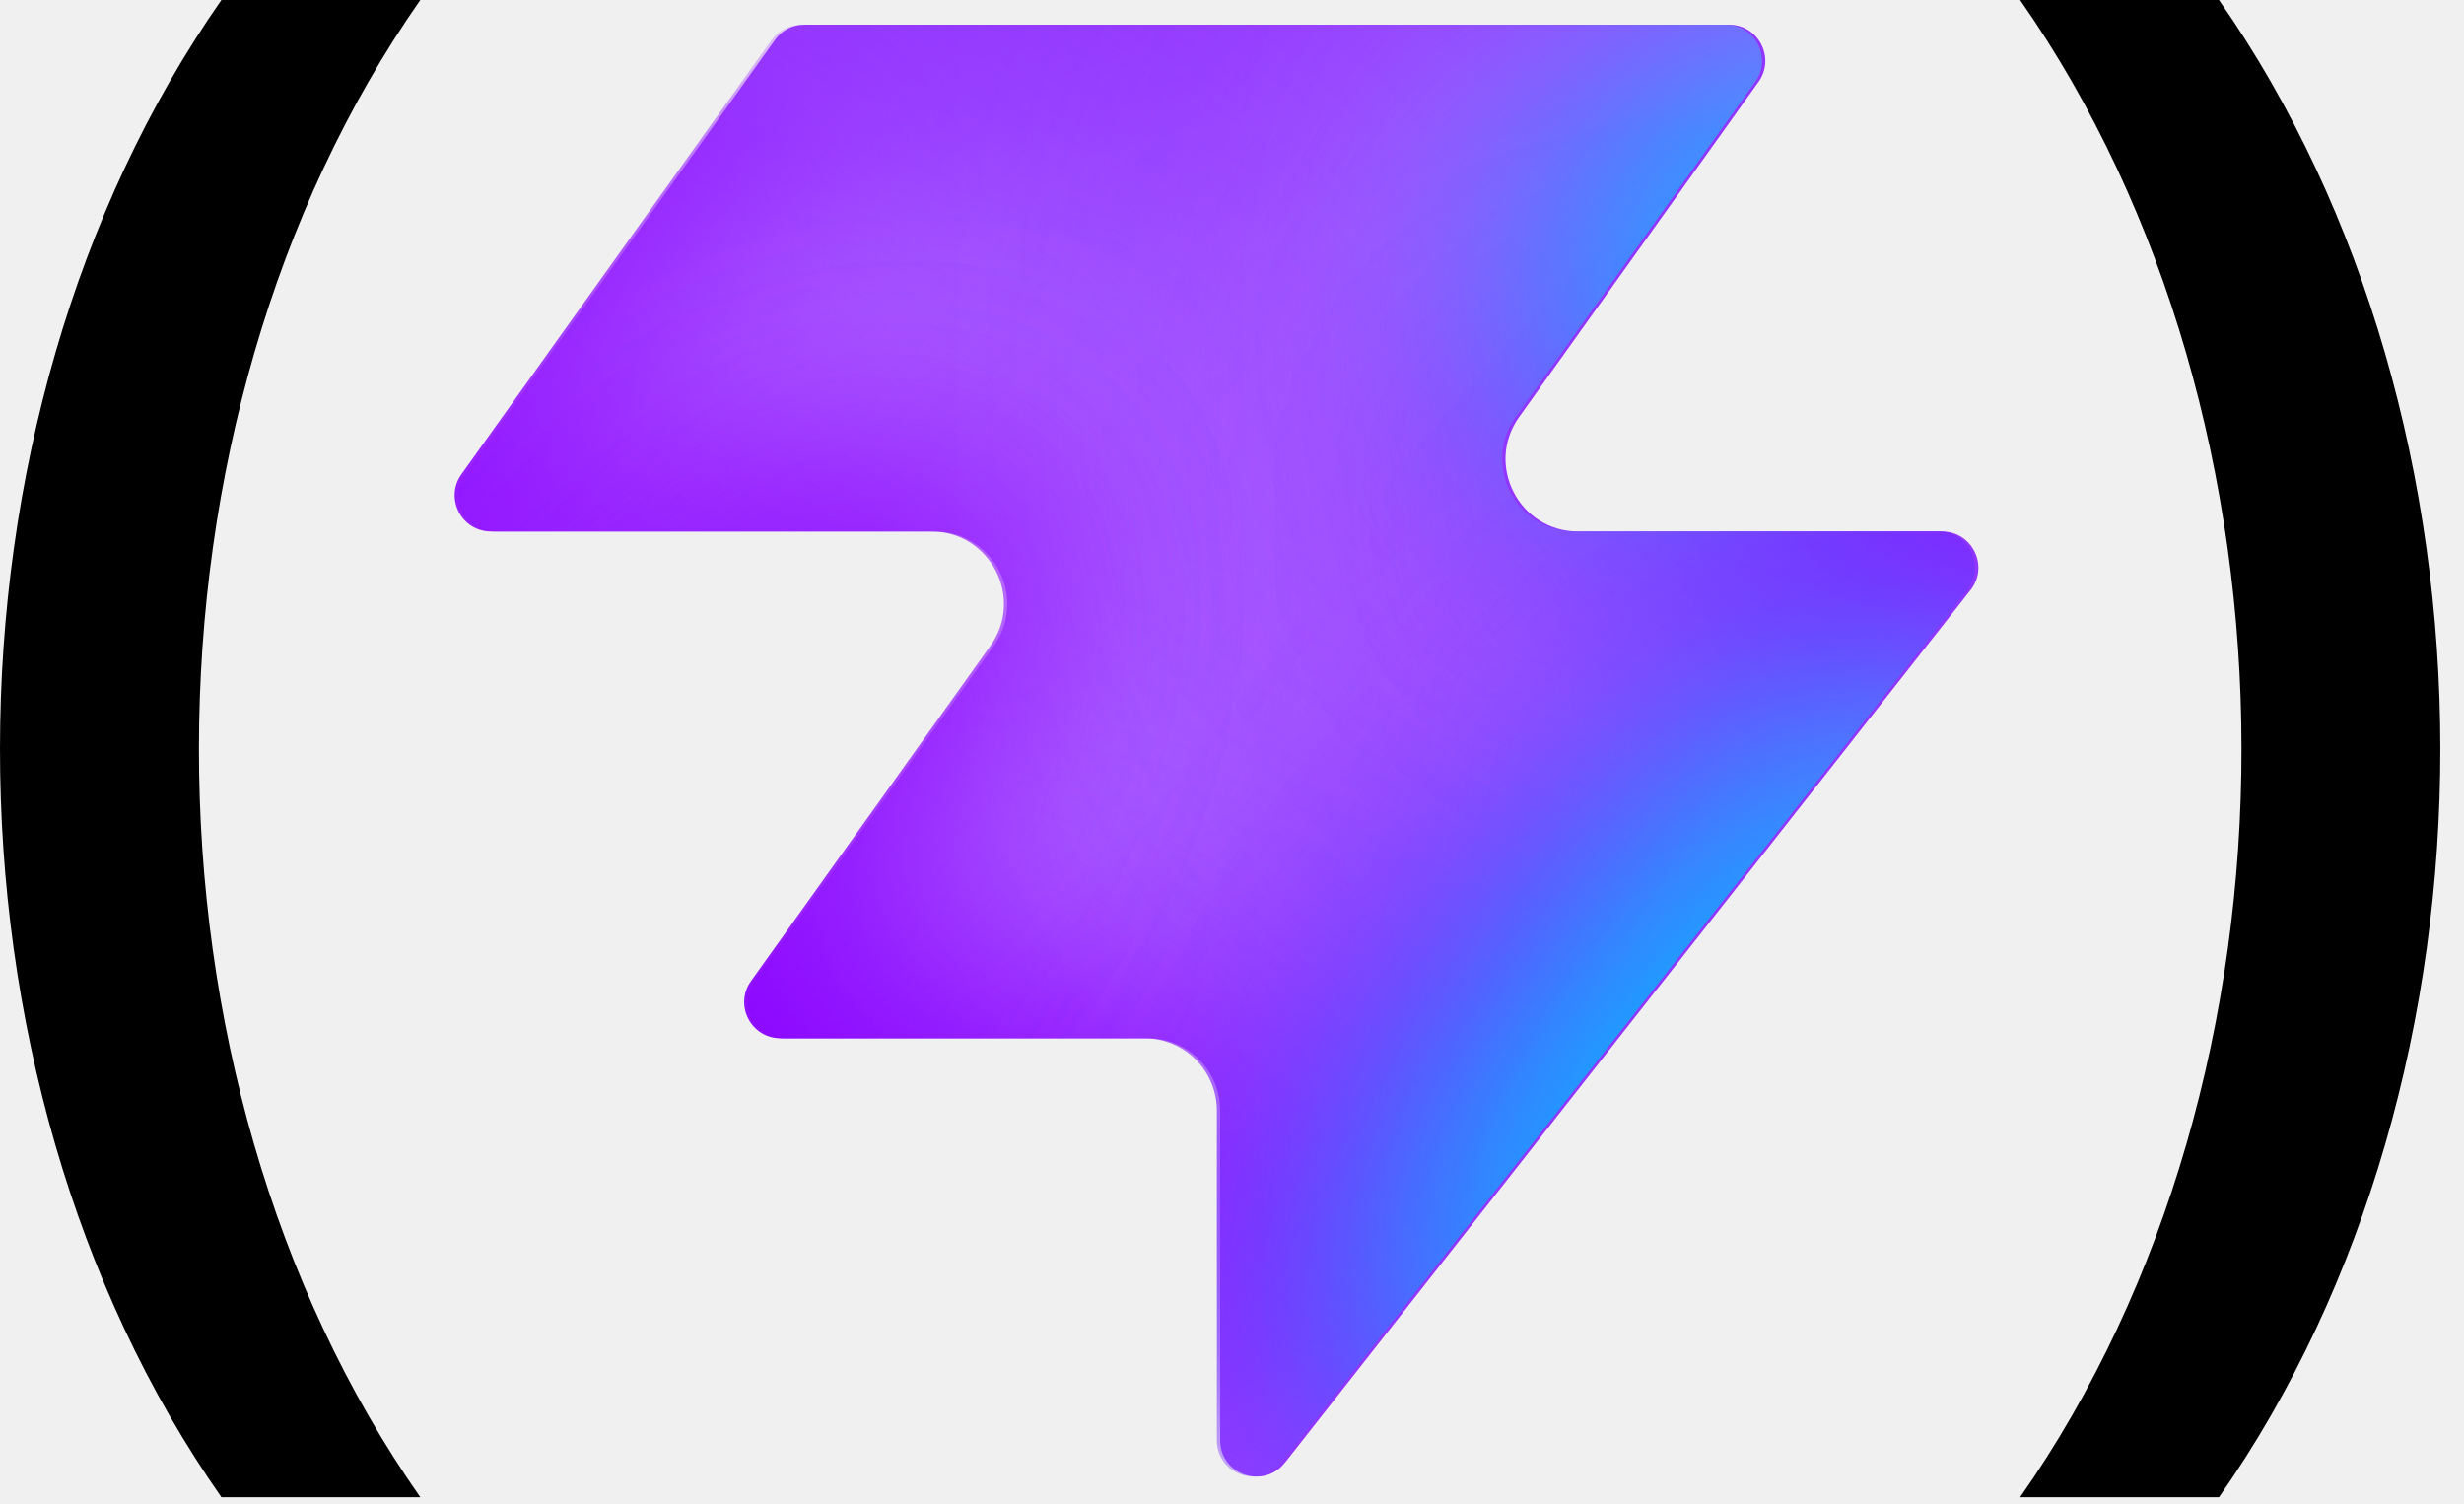
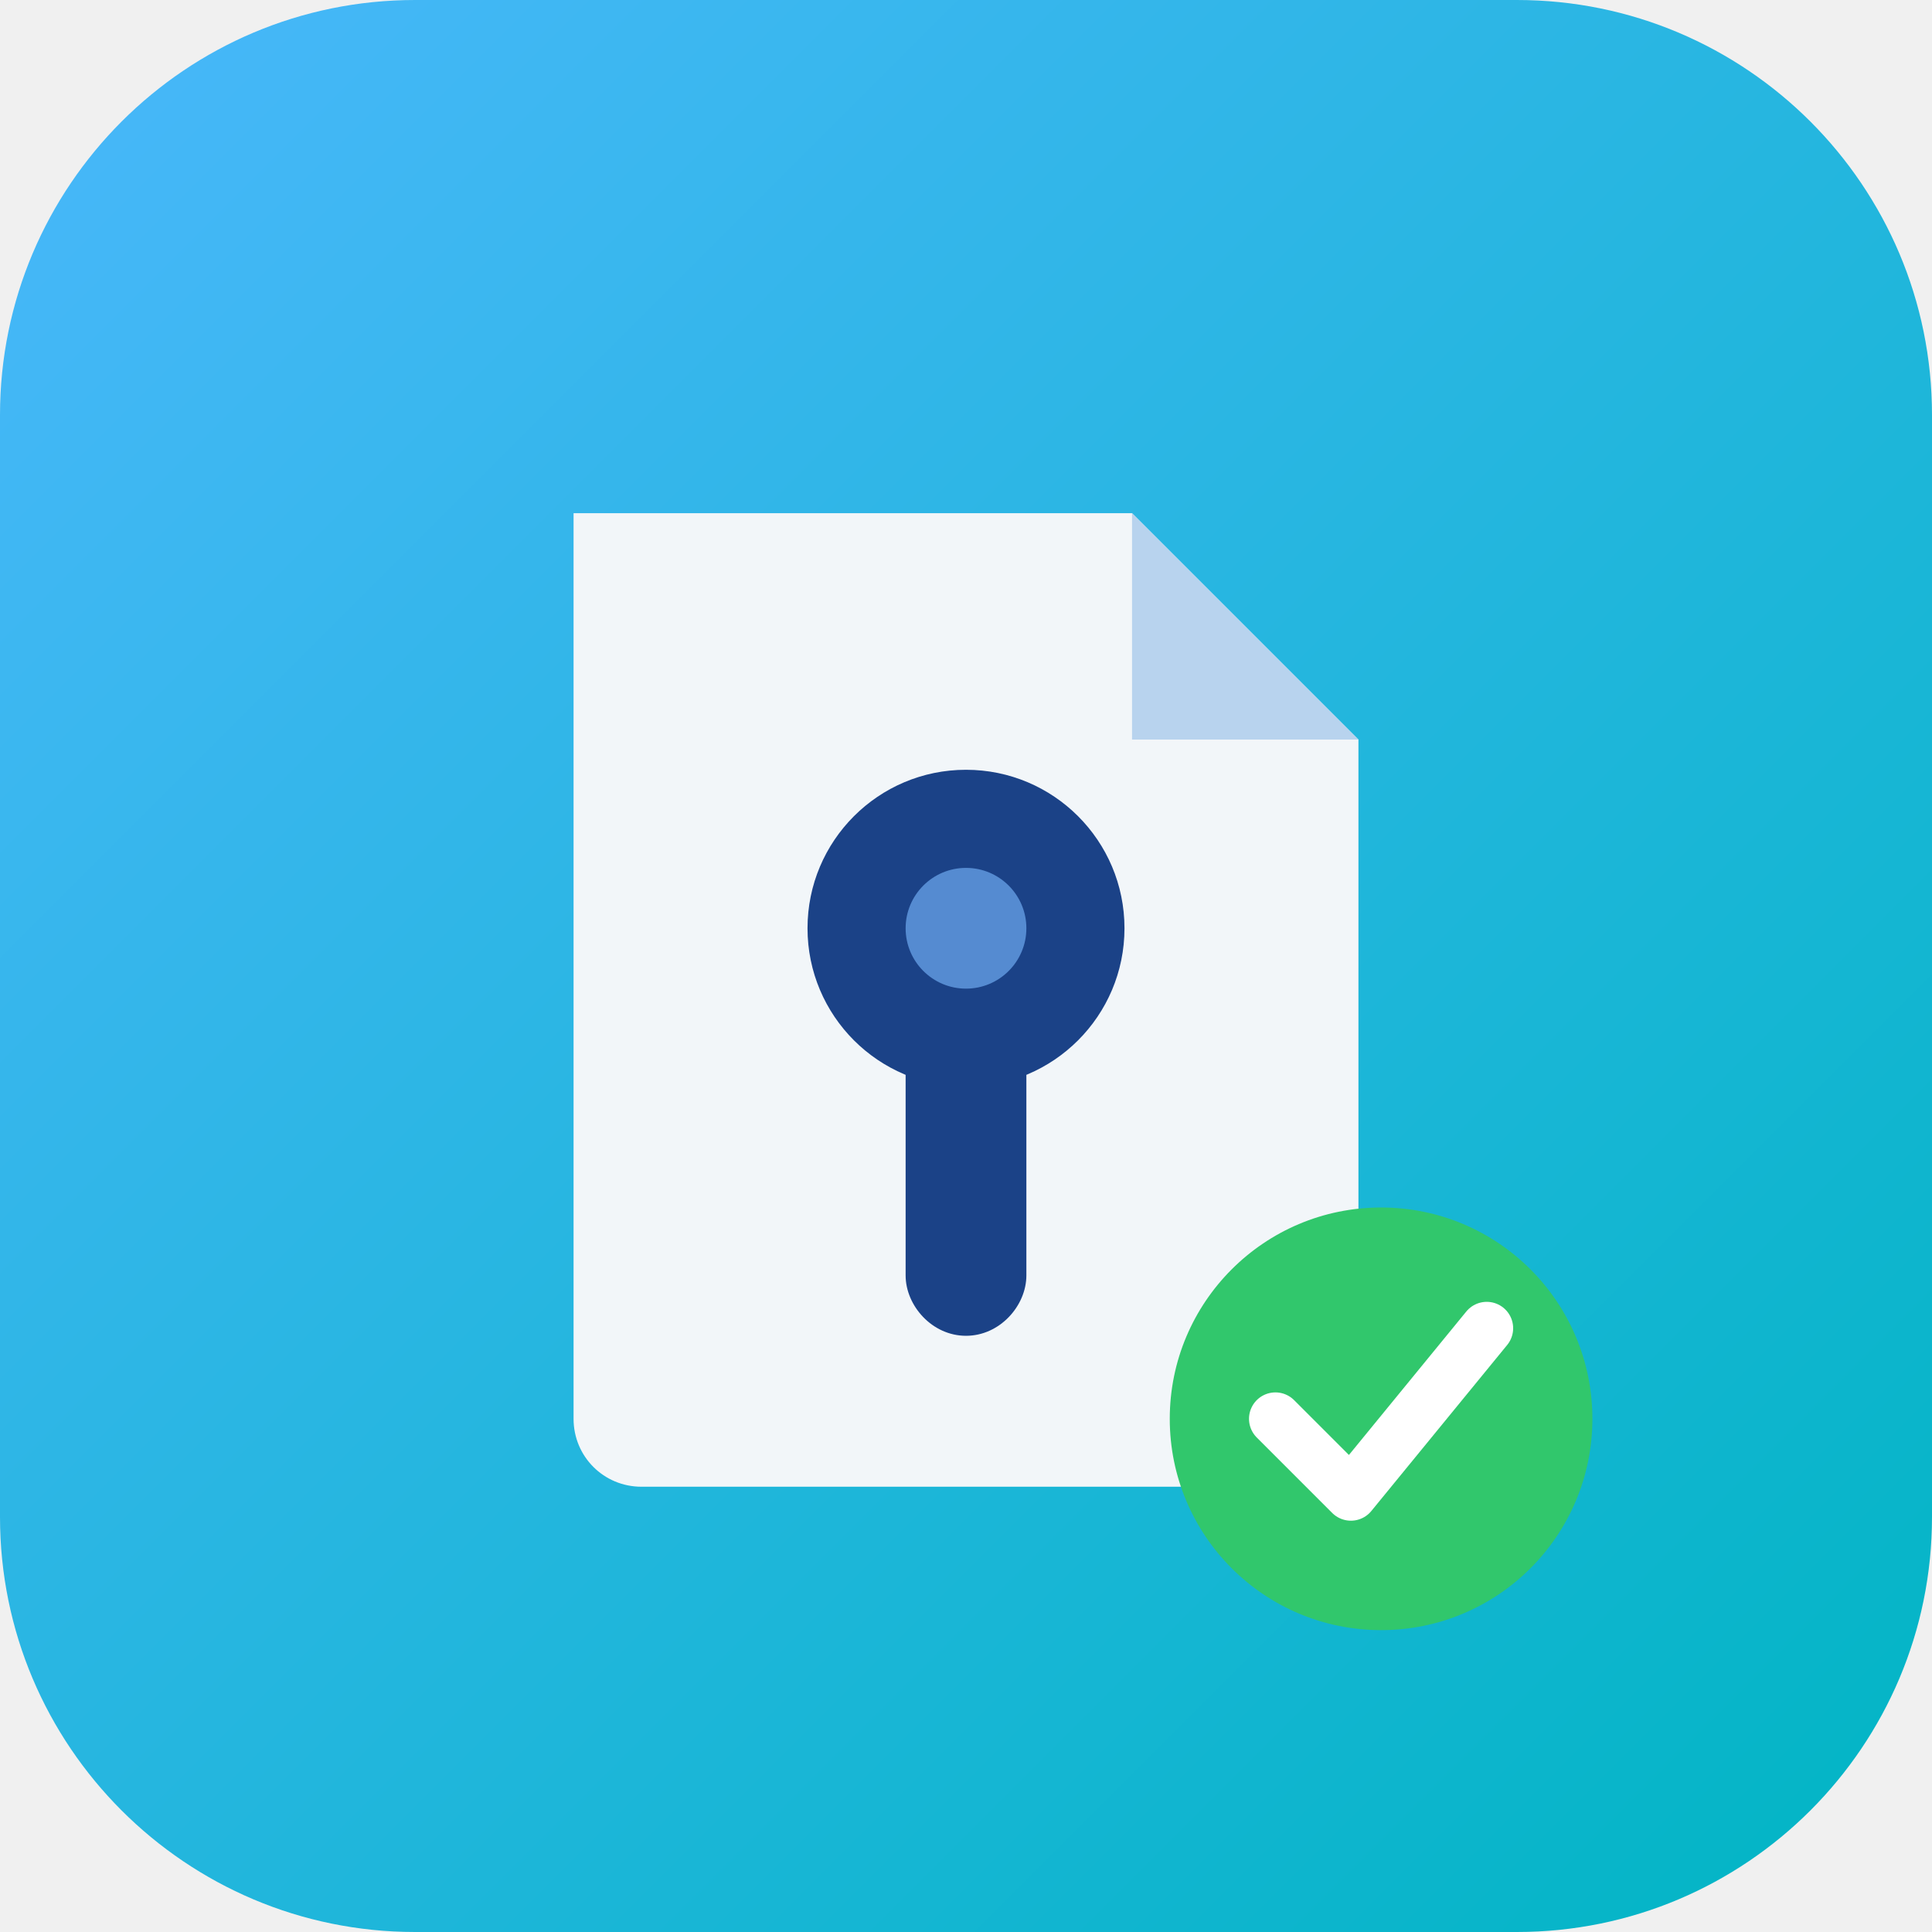
- <svg xmlns="http://www.w3.org/2000/svg" width="77" height="47" fill="none" aria-labelledby="vite-logo-title" viewBox="0 0 77 47">
-   <style>.parenthesis{fill:#000}@media (prefers-color-scheme:dark){.parenthesis{fill:#fff}}</style>
-   <path fill="#9135ff" d="M40.151 45.71c-.663.844-2.02.374-2.02-.699V34.708a2.26 2.26 0 0 0-2.262-2.262H24.493c-.92 0-1.457-1.04-.92-1.788l7.479-10.471c1.07-1.498 0-3.578-1.842-3.578H15.443c-.92 0-1.456-1.04-.92-1.788l9.696-13.576c.213-.297.556-.474.92-.474h28.894c.92 0 1.456 1.04.92 1.788l-7.48 10.472c-1.07 1.497 0 3.578 1.842 3.578h11.376c.944 0 1.474 1.087.89 1.83L40.153 45.712z" />
-   <mask id="a" width="48" height="47" x="14" y="0" maskUnits="userSpaceOnUse" style="mask-type:alpha">
-     <path fill="#000" d="M40.047 45.71c-.663.843-2.02.374-2.02-.699V34.708a2.26 2.26 0 0 0-2.262-2.262H24.389c-.92 0-1.457-1.04-.92-1.788l7.479-10.472c1.07-1.497 0-3.578-1.842-3.578H15.34c-.92 0-1.456-1.04-.92-1.788l9.696-13.575c.213-.297.556-.474.92-.474H53.93c.92 0 1.456 1.04.92 1.788L47.37 13.03c-1.07 1.498 0 3.578 1.842 3.578h11.376c.944 0 1.474 1.088.89 1.831L40.049 45.712z" />
-   </mask>
-   <g mask="url(#a)">
-     <g filter="url(#b)">
-       <ellipse cx="5.508" cy="14.704" fill="#eee6ff" rx="5.508" ry="14.704" transform="rotate(269.814 20.96 11.29)scale(-1 1)" />
-     </g>
-     <g filter="url(#c)">
-       <ellipse cx="10.399" cy="29.851" fill="#eee6ff" rx="10.399" ry="29.851" transform="rotate(89.814 -16.902 -8.275)scale(1 -1)" />
-     </g>
-     <g filter="url(#d)">
-       <ellipse cx="5.508" cy="30.487" fill="#8900ff" rx="5.508" ry="30.487" transform="rotate(89.814 -19.197 -7.127)scale(1 -1)" />
-     </g>
-     <g filter="url(#e)">
-       <ellipse cx="5.508" cy="30.599" fill="#8900ff" rx="5.508" ry="30.599" transform="rotate(89.814 -25.928 4.177)scale(1 -1)" />
-     </g>
-     <g filter="url(#f)">
-       <ellipse cx="5.508" cy="30.599" fill="#8900ff" rx="5.508" ry="30.599" transform="rotate(89.814 -25.738 5.52)scale(1 -1)" />
-     </g>
-     <g filter="url(#g)">
-       <ellipse cx="14.072" cy="22.078" fill="#eee6ff" rx="14.072" ry="22.078" transform="rotate(93.35 31.245 55.578)scale(-1 1)" />
-     </g>
-     <g filter="url(#h)">
-       <ellipse cx="3.47" cy="21.501" fill="#8900ff" rx="3.47" ry="21.501" transform="rotate(89.009 35.419 55.202)scale(-1 1)" />
-     </g>
-     <g filter="url(#i)">
-       <ellipse cx="3.47" cy="21.501" fill="#8900ff" rx="3.47" ry="21.501" transform="rotate(89.009 35.419 55.202)scale(-1 1)" />
-     </g>
-     <g filter="url(#j)">
-       <ellipse cx="14.592" cy="9.743" fill="#8900ff" rx="4.407" ry="29.108" transform="rotate(39.51 14.592 9.743)" />
-     </g>
-     <g filter="url(#k)">
-       <ellipse cx="61.728" cy="-5.321" fill="#8900ff" rx="4.407" ry="29.108" transform="rotate(37.892 61.728 -5.32)" />
-     </g>
-     <g filter="url(#l)">
-       <ellipse cx="55.618" cy="7.104" fill="#00c2ff" rx="5.971" ry="9.665" transform="rotate(37.892 55.618 7.104)" />
-     </g>
-     <g filter="url(#m)">
-       <ellipse cx="12.326" cy="39.103" fill="#8900ff" rx="4.407" ry="29.108" transform="rotate(37.892 12.326 39.103)" />
-     </g>
-     <g filter="url(#n)">
-       <ellipse cx="12.326" cy="39.103" fill="#8900ff" rx="4.407" ry="29.108" transform="rotate(37.892 12.326 39.103)" />
-     </g>
-     <g filter="url(#o)">
-       <ellipse cx="49.857" cy="30.678" fill="#8900ff" rx="4.407" ry="29.108" transform="rotate(37.892 49.857 30.678)" />
-     </g>
-     <g filter="url(#p)">
-       <ellipse cx="52.623" cy="33.171" fill="#00c2ff" rx="5.971" ry="15.297" transform="rotate(37.892 52.623 33.17)" />
-     </g>
+ <svg xmlns="http://www.w3.org/2000/svg" viewBox="0 0 512 512" width="512" height="512">
+   <defs>
+     <linearGradient id="bgGradient" x1="0%" y1="0%" x2="100%" y2="100%">
+       <stop offset="0%" stop-color="#4ab7fb" />
+       <stop offset="100%" stop-color="#00b5c3" />
+     </linearGradient>
+   </defs>
+   <rect width="512" height="512" rx="110" ry="110" fill="url(#bgGradient)" />
+   <g id="document">
+     <path d="M 152 136           L 300 136           L 360 196           L 360 376           C 360 386 352 394 342 394           L 170 394           C 160 394 152 386 152 376           Z" fill="#f2f6f9" />
+     <path d="M 300 136           L 300 196           L 360 196           Z" fill="#b8d3ee" />
  </g>
-   <path d="M6.919 0c-9.198 13.166-9.252 33.575 0 46.789h6.215c-9.25-13.214-9.196-33.623 0-46.789zm62.424 0h-6.215c9.198 13.166 9.252 33.575 0 46.789h6.215c9.25-13.214 9.196-33.623 0-46.789" class="parenthesis" />
-   <defs>
-     <filter id="b" width="60.045" height="41.654" x="-5.564" y="16.92" color-interpolation-filters="sRGB" filterUnits="userSpaceOnUse">
-       <feFlood flood-opacity="0" result="BackgroundImageFix" />
-       <feBlend in="SourceGraphic" in2="BackgroundImageFix" result="shape" />
-       <feGaussianBlur result="effect1_foregroundBlur_2002_17286" stdDeviation="7.659" />
-     </filter>
-     <filter id="c" width="90.34" height="51.437" x="-40.407" y="-6.762" color-interpolation-filters="sRGB" filterUnits="userSpaceOnUse">
-       <feFlood flood-opacity="0" result="BackgroundImageFix" />
-       <feBlend in="SourceGraphic" in2="BackgroundImageFix" result="shape" />
-       <feGaussianBlur result="effect1_foregroundBlur_2002_17286" stdDeviation="7.659" />
-     </filter>
-     <filter id="d" width="79.355" height="29.4" x="-35.435" y="2.801" color-interpolation-filters="sRGB" filterUnits="userSpaceOnUse">
-       <feFlood flood-opacity="0" result="BackgroundImageFix" />
-       <feBlend in="SourceGraphic" in2="BackgroundImageFix" result="shape" />
-       <feGaussianBlur result="effect1_foregroundBlur_2002_17286" stdDeviation="4.596" />
-     </filter>
-     <filter id="e" width="79.579" height="29.4" x="-30.84" y="20.8" color-interpolation-filters="sRGB" filterUnits="userSpaceOnUse">
-       <feFlood flood-opacity="0" result="BackgroundImageFix" />
-       <feBlend in="SourceGraphic" in2="BackgroundImageFix" result="shape" />
-       <feGaussianBlur result="effect1_foregroundBlur_2002_17286" stdDeviation="4.596" />
-     </filter>
-     <filter id="f" width="79.579" height="29.4" x="-29.307" y="21.949" color-interpolation-filters="sRGB" filterUnits="userSpaceOnUse">
-       <feFlood flood-opacity="0" result="BackgroundImageFix" />
-       <feBlend in="SourceGraphic" in2="BackgroundImageFix" result="shape" />
-       <feGaussianBlur result="effect1_foregroundBlur_2002_17286" stdDeviation="4.596" />
-     </filter>
-     <filter id="g" width="74.749" height="58.852" x="29.961" y="-17.13" color-interpolation-filters="sRGB" filterUnits="userSpaceOnUse">
-       <feFlood flood-opacity="0" result="BackgroundImageFix" />
-       <feBlend in="SourceGraphic" in2="BackgroundImageFix" result="shape" />
-       <feGaussianBlur result="effect1_foregroundBlur_2002_17286" stdDeviation="7.659" />
-     </filter>
-     <filter id="h" width="61.377" height="25.362" x="37.754" y="3.055" color-interpolation-filters="sRGB" filterUnits="userSpaceOnUse">
-       <feFlood flood-opacity="0" result="BackgroundImageFix" />
-       <feBlend in="SourceGraphic" in2="BackgroundImageFix" result="shape" />
-       <feGaussianBlur result="effect1_foregroundBlur_2002_17286" stdDeviation="4.596" />
-     </filter>
-     <filter id="i" width="61.377" height="25.362" x="37.754" y="3.055" color-interpolation-filters="sRGB" filterUnits="userSpaceOnUse">
-       <feFlood flood-opacity="0" result="BackgroundImageFix" />
-       <feBlend in="SourceGraphic" in2="BackgroundImageFix" result="shape" />
-       <feGaussianBlur result="effect1_foregroundBlur_2002_17286" stdDeviation="4.596" />
-     </filter>
-     <filter id="j" width="56.045" height="63.649" x="-13.43" y="-22.082" color-interpolation-filters="sRGB" filterUnits="userSpaceOnUse">
-       <feFlood flood-opacity="0" result="BackgroundImageFix" />
-       <feBlend in="SourceGraphic" in2="BackgroundImageFix" result="shape" />
-       <feGaussianBlur result="effect1_foregroundBlur_2002_17286" stdDeviation="4.596" />
-     </filter>
-     <filter id="k" width="54.814" height="64.646" x="34.321" y="-37.644" color-interpolation-filters="sRGB" filterUnits="userSpaceOnUse">
-       <feFlood flood-opacity="0" result="BackgroundImageFix" />
-       <feBlend in="SourceGraphic" in2="BackgroundImageFix" result="shape" />
-       <feGaussianBlur result="effect1_foregroundBlur_2002_17286" stdDeviation="4.596" />
-     </filter>
-     <filter id="l" width="33.541" height="35.313" x="38.847" y="-10.552" color-interpolation-filters="sRGB" filterUnits="userSpaceOnUse">
-       <feFlood flood-opacity="0" result="BackgroundImageFix" />
-       <feBlend in="SourceGraphic" in2="BackgroundImageFix" result="shape" />
-       <feGaussianBlur result="effect1_foregroundBlur_2002_17286" stdDeviation="4.596" />
-     </filter>
-     <filter id="m" width="54.814" height="64.646" x="-15.081" y="6.78" color-interpolation-filters="sRGB" filterUnits="userSpaceOnUse">
-       <feFlood flood-opacity="0" result="BackgroundImageFix" />
-       <feBlend in="SourceGraphic" in2="BackgroundImageFix" result="shape" />
-       <feGaussianBlur result="effect1_foregroundBlur_2002_17286" stdDeviation="4.596" />
-     </filter>
-     <filter id="n" width="54.814" height="64.646" x="-15.081" y="6.78" color-interpolation-filters="sRGB" filterUnits="userSpaceOnUse">
-       <feFlood flood-opacity="0" result="BackgroundImageFix" />
-       <feBlend in="SourceGraphic" in2="BackgroundImageFix" result="shape" />
-       <feGaussianBlur result="effect1_foregroundBlur_2002_17286" stdDeviation="4.596" />
-     </filter>
-     <filter id="o" width="54.814" height="64.646" x="22.45" y="-1.645" color-interpolation-filters="sRGB" filterUnits="userSpaceOnUse">
-       <feFlood flood-opacity="0" result="BackgroundImageFix" />
-       <feBlend in="SourceGraphic" in2="BackgroundImageFix" result="shape" />
-       <feGaussianBlur result="effect1_foregroundBlur_2002_17286" stdDeviation="4.596" />
-     </filter>
-     <filter id="p" width="39.409" height="43.623" x="32.919" y="11.36" color-interpolation-filters="sRGB" filterUnits="userSpaceOnUse">
-       <feFlood flood-opacity="0" result="BackgroundImageFix" />
-       <feBlend in="SourceGraphic" in2="BackgroundImageFix" result="shape" />
-       <feGaussianBlur result="effect1_foregroundBlur_2002_17286" stdDeviation="4.596" />
-     </filter>
-   </defs>
+   <g id="key">
+     <circle cx="256" cy="246" r="42" fill="#1b4287" />
+     <circle cx="256" cy="246" r="16" fill="#558bd1" />
+     <path d="M 240 280           L 272 280           L 272 338           C 272 346 265 354 256 354           C 247 354 240 346 240 338           Z" fill="#1b4287" />
+   </g>
+   <g id="badge">
+     <circle cx="366" cy="376" r="56" fill="#31c76c" />
+     <path d="M 338 376           L 358 396           L 394 352" stroke="#ffffff" stroke-width="14" stroke-linecap="round" stroke-linejoin="round" fill="none" />
+   </g>
</svg>
